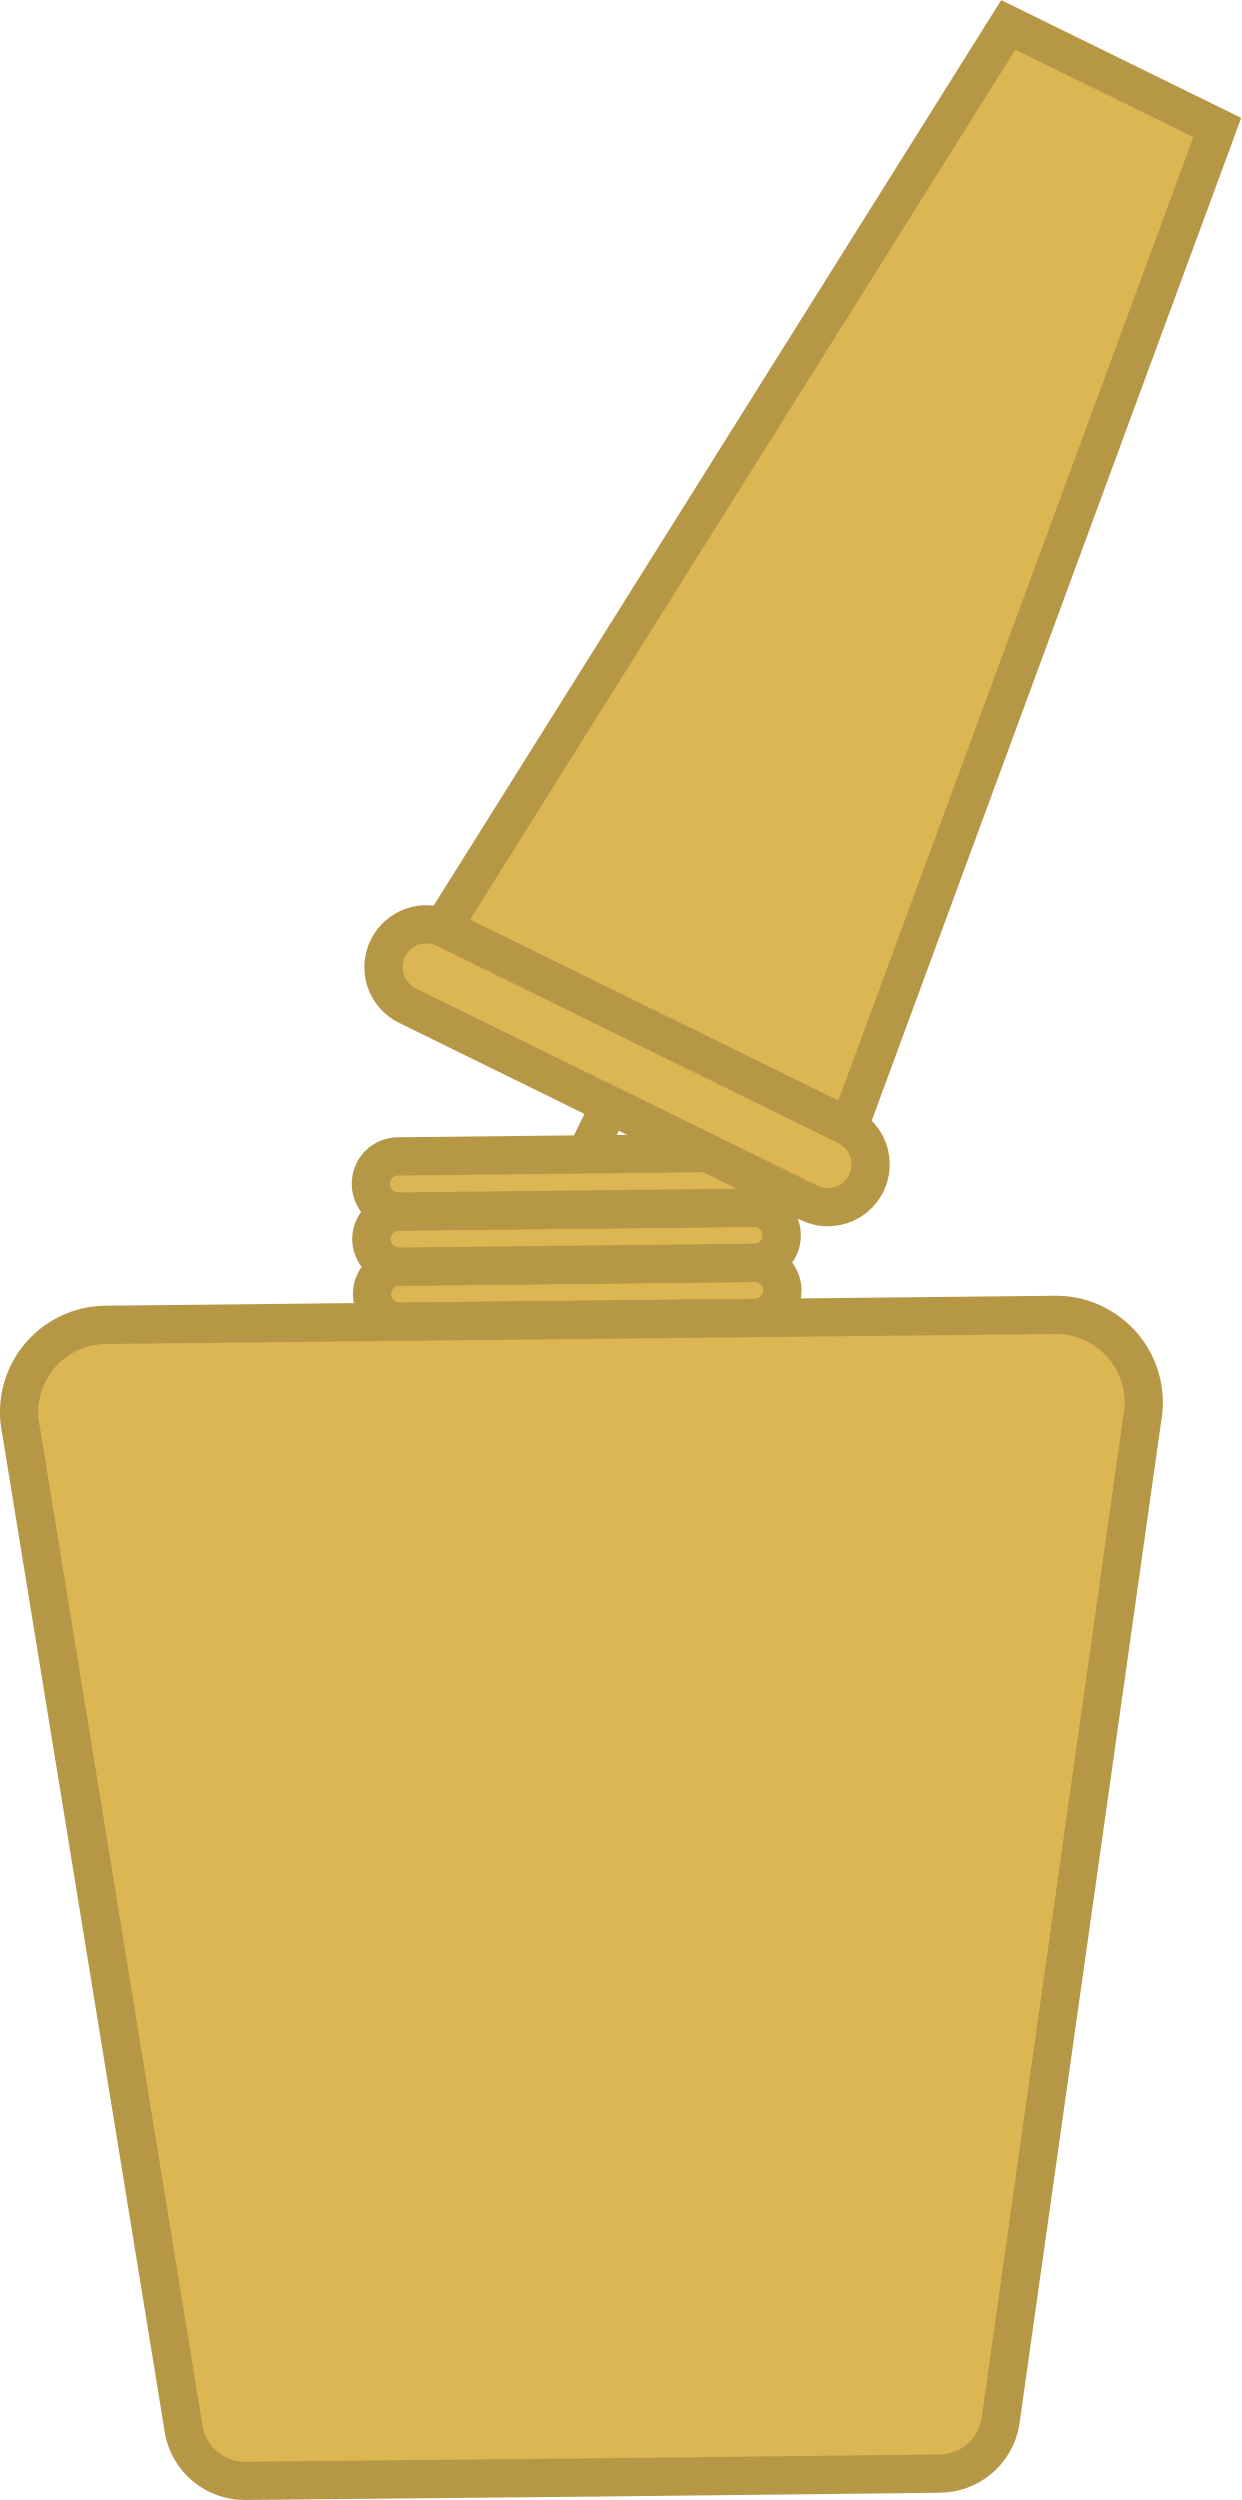
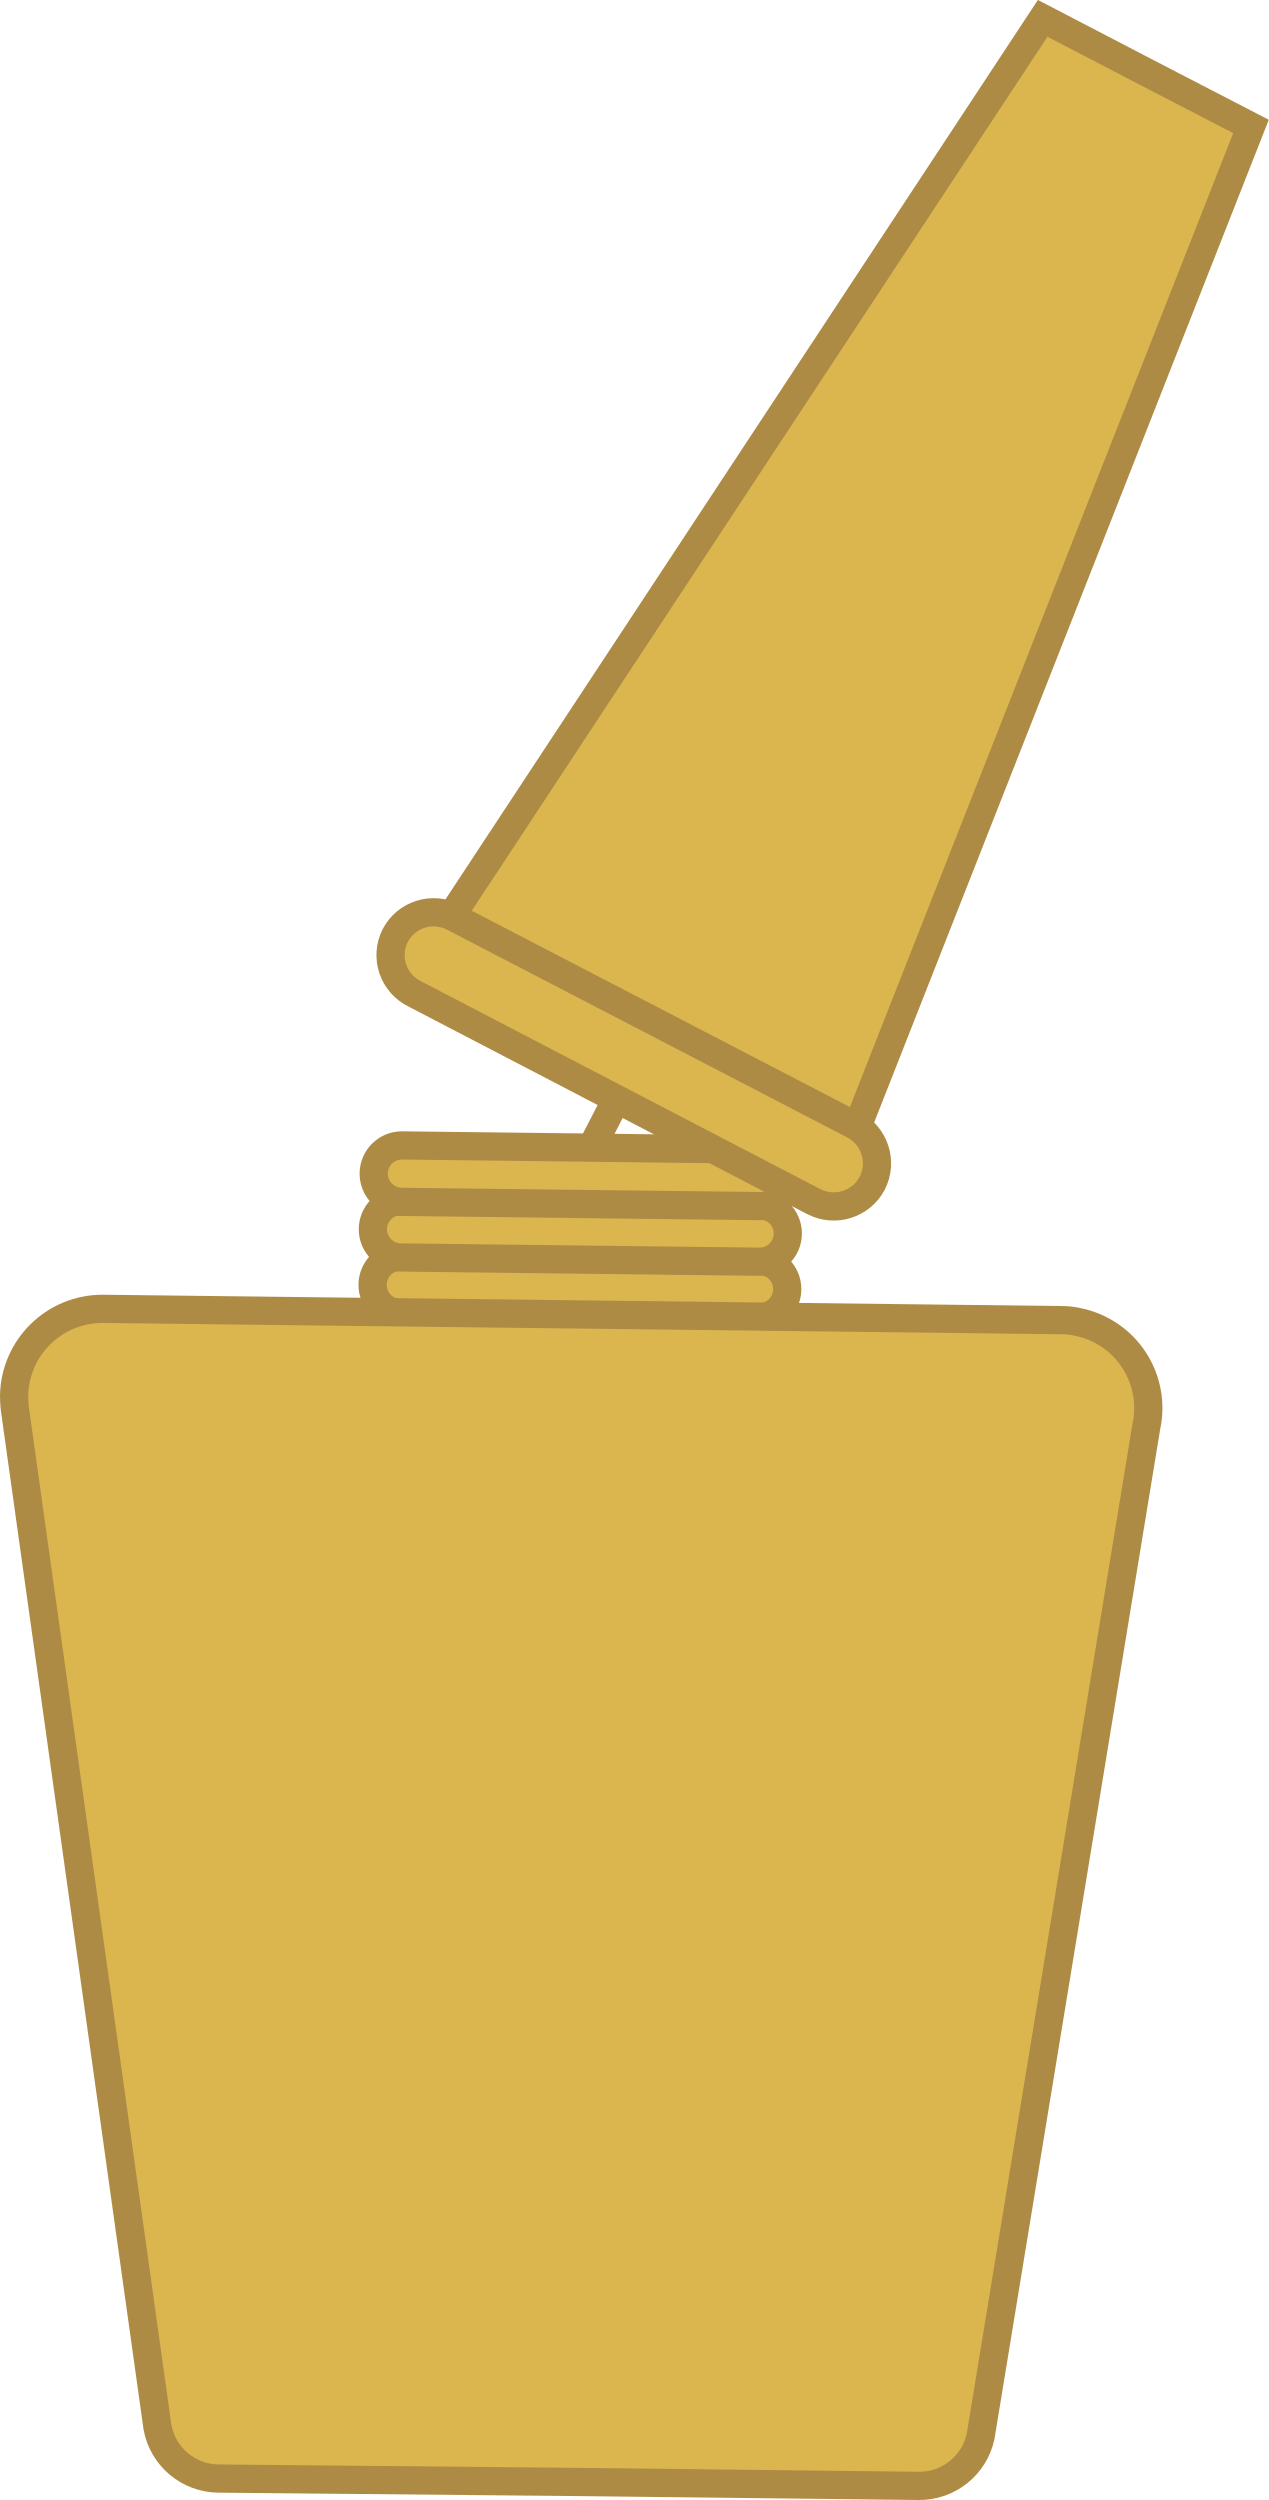
- <svg xmlns="http://www.w3.org/2000/svg" viewBox="0 0 32.42 65.31">
+ <svg xmlns="http://www.w3.org/2000/svg" viewBox="0 0 44.95 88.57">
  <defs>
-     <style>.cls-1{fill:none;}.cls-1,.cls-2{stroke:#b69745;stroke-miterlimit:10;}.cls-2{fill:#ddb654;}</style>
+     <style>.cls-1{fill:none;}.cls-1,.cls-2{stroke:#ad8b45;stroke-miterlimit:10;}.cls-2{fill:#dbb64f;}</style>
  </defs>
  <g id="Layer_2" data-name="Layer 2">
    <g id="Layer_1-2" data-name="Layer 1">
      <g id="Layer_2-2" data-name="Layer 2">
        <g id="Layer_1-2-2" data-name="Layer 1-2">
-           <line class="cls-1" x1="26.67" y1="6.9" x2="14.54" y2="31.73" />
-           <path class="cls-2" d="M10.43,33.09l9.28-.1a.73.73,0,0,1,.73.71h0a.73.73,0,0,1-.72.73l-9.27.1a.72.72,0,0,1-.73-.71h0A.71.71,0,0,1,10.43,33.09Z" />
-           <path class="cls-2" d="M10.42,31.65l9.27-.1a.72.72,0,0,1,.73.71h0a.71.71,0,0,1-.71.73l-9.28.1a.73.73,0,0,1-.73-.71h0A.73.73,0,0,1,10.42,31.65Z" />
-           <path class="cls-2" d="M10.4,30.21l9.28-.1a.73.73,0,0,1,.73.71h0a.73.73,0,0,1-.72.73l-9.27.1a.72.72,0,0,1-.73-.71h0A.71.71,0,0,1,10.4,30.21Z" />
-           <path class="cls-2" d="M15.64,64.72l8.92-.1a1.62,1.62,0,0,0,1.57-1.32l3.71-26.24a2.29,2.29,0,0,0-2.27-2.71l-24.81.26A2.28,2.28,0,0,0,.55,37.37L4.81,63.53a1.62,1.62,0,0,0,1.6,1.28Z" />
-           <polyline class="cls-2" points="22.18 29.44 31.8 3.33 29.07 1.99 26.34 0.65 11.56 24.23" />
-           <path class="cls-2" d="M10.13,24.78h0a1.12,1.12,0,0,1,1.5-.52l10.48,5.15a1.12,1.12,0,0,1,.52,1.5h0a1.12,1.12,0,0,1-1.5.51L10.64,26.27A1.12,1.12,0,0,1,10.13,24.78Z" />
+           <line class="cls-1" x1="37.2" y1="9.21" x2="19.86" y2="42.78" />
+           <path class="cls-2" d="M14.19,44.52l12.7.15a1,1,0,0,1,1,1h0a1,1,0,0,1-1,1l-12.69-.15a1,1,0,0,1-1-1h0A1,1,0,0,1,14.19,44.52Z" />
+           <path class="cls-2" d="M14.22,42.55l12.69.15a1,1,0,0,1,1,1h0a1,1,0,0,1-1,1l-12.7-.15a1,1,0,0,1-1-1h0A1,1,0,0,1,14.22,42.55Z" />
+           <path class="cls-2" d="M14.24,40.58l12.69.15a1,1,0,0,1,1,1h0a1,1,0,0,1-1,1l-12.69-.15a1,1,0,0,1-1-1h0A1,1,0,0,1,14.24,40.58Z" />
+           <path class="cls-2" d="M20.36,87.93l12.19.14a2.22,2.22,0,0,0,2.19-1.75l5.87-35.77a3.11,3.11,0,0,0-2.4-3.71,2.54,2.54,0,0,0-.61-.07l-33.94-.4A3.13,3.13,0,0,0,.5,49.46a4.21,4.21,0,0,0,.05.62L5.58,86a2.22,2.22,0,0,0,2.15,1.81Z" />
+           <polyline class="cls-2" points="30.38 39.9 44.32 4.48 40.63 2.57 36.94 0.65 16 32.44" />
+           <path class="cls-2" d="M14,33.15h0a1.53,1.53,0,0,1,2.06-.66l14.18,7.36a1.54,1.54,0,0,1,.66,2.07h0a1.54,1.54,0,0,1-2.07.65L14.69,35.21A1.53,1.53,0,0,1,14,33.15Z" />
        </g>
      </g>
    </g>
  </g>
</svg>
